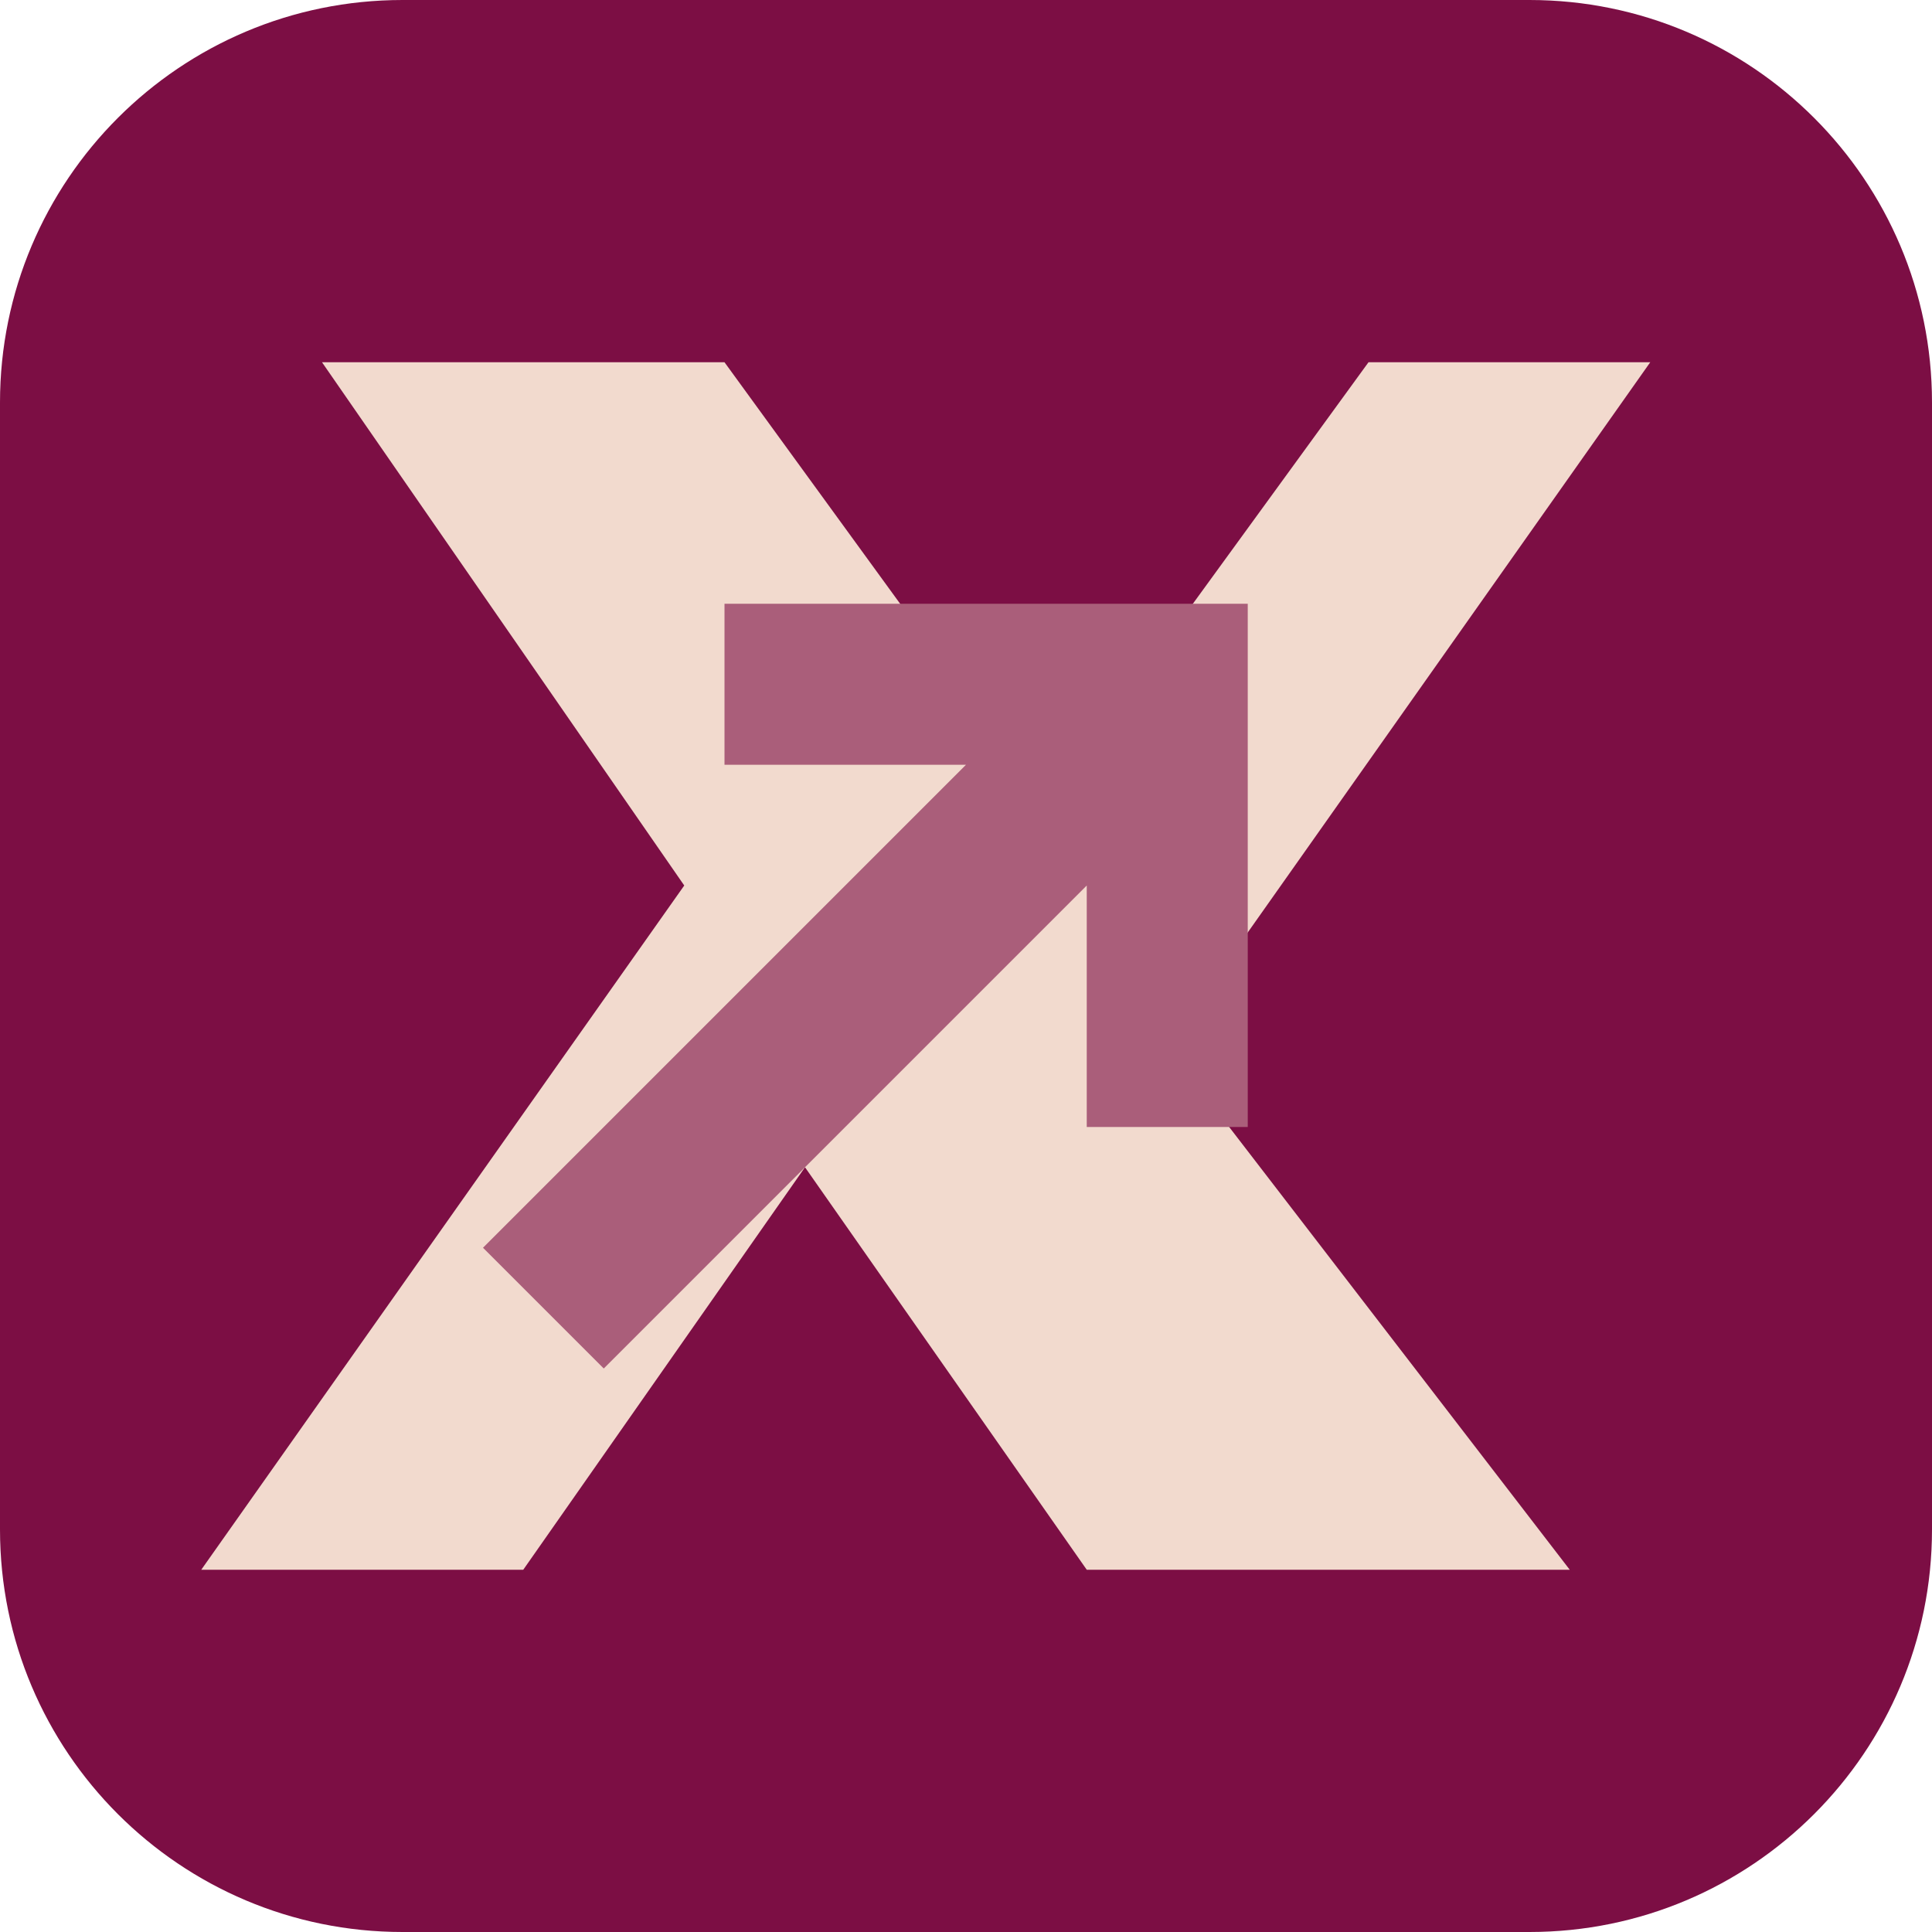
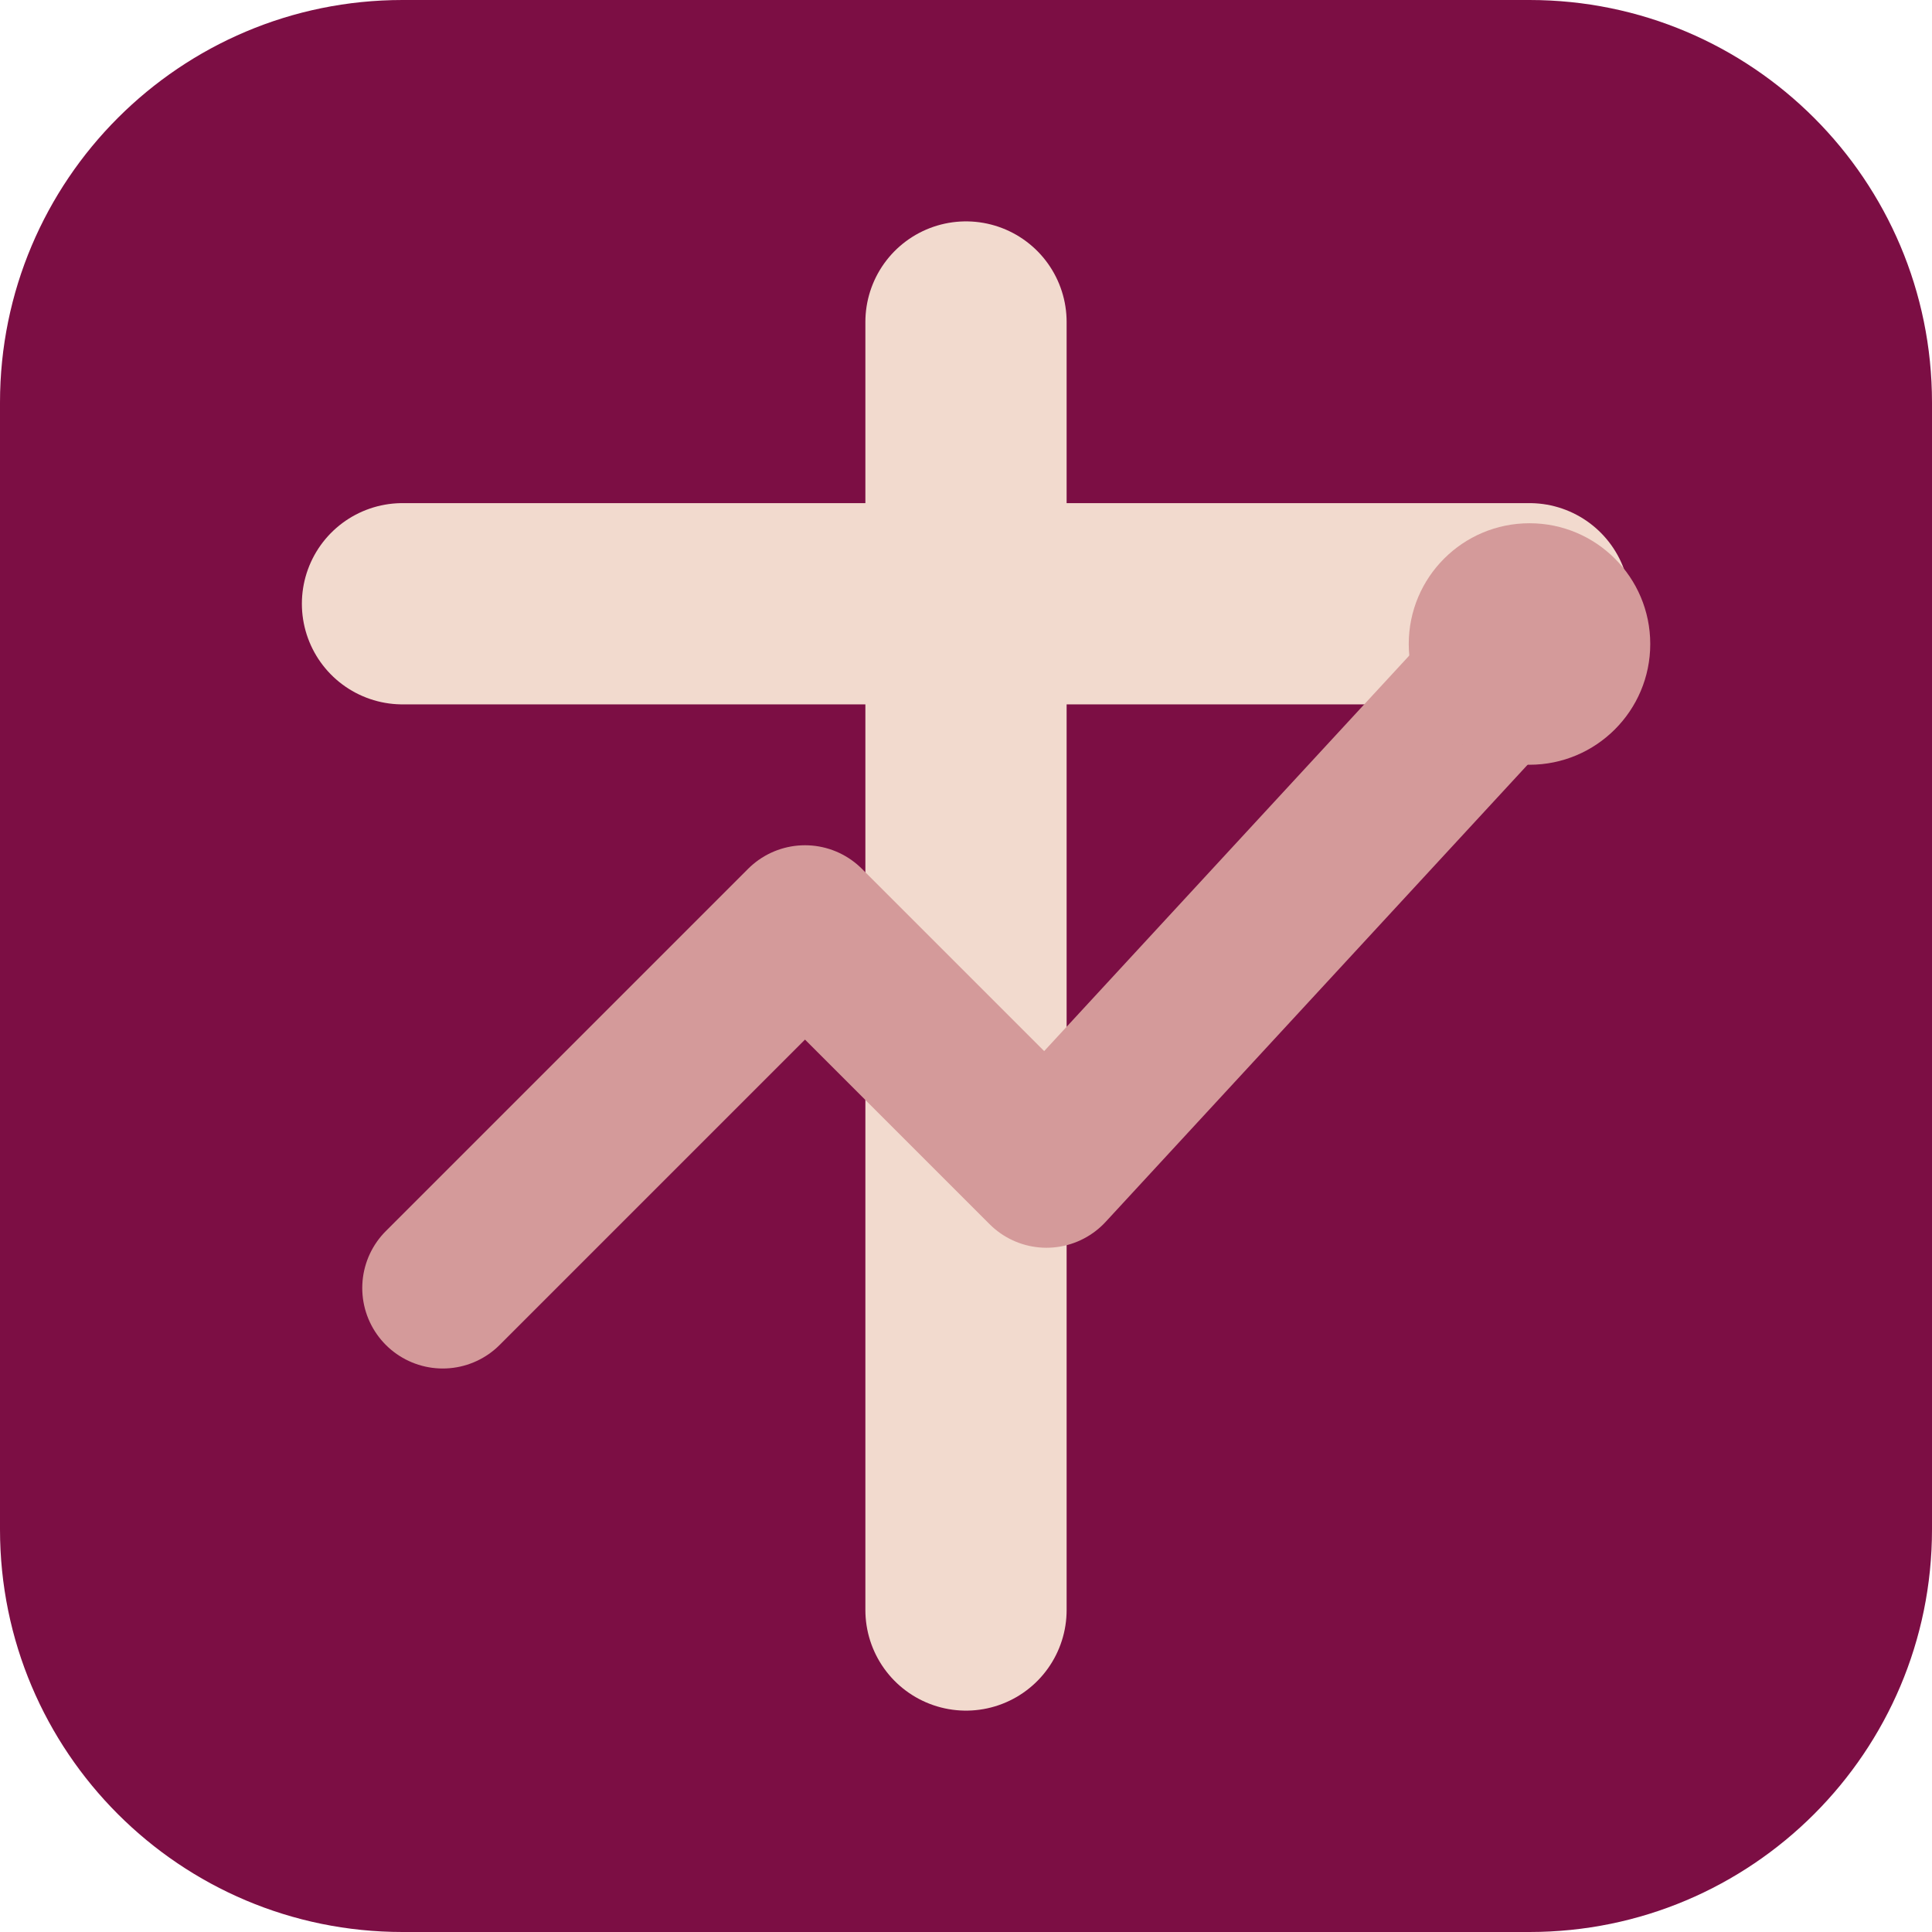
<svg xmlns="http://www.w3.org/2000/svg" viewBox="0 0 48 48">
  <rect width="48" height="48" rx="10" fill="#7C0E44" />
-   <path d="M8 9h10l8 11 8-11h7L29 26l10 13H27l-7-10-7 10H5l12-17Z" fill="#F2DACE" />
-   <path d="m12 31 12-12h-6v-4h13v13h-4v-6L15 34Z" fill="#AA5E7A" />
+   <path d="M24 8v32M10 15h28" fill="none" stroke="#F2DACE" stroke-linecap="round" stroke-width="5" />
+   <path d="m11 32 9-9 6 6 12-13" fill="none" stroke="#D49A9A" stroke-linecap="round" stroke-linejoin="round" stroke-width="4" />
+   <circle cx="38" cy="16" r="3" fill="#D49A9A" />
</svg>
